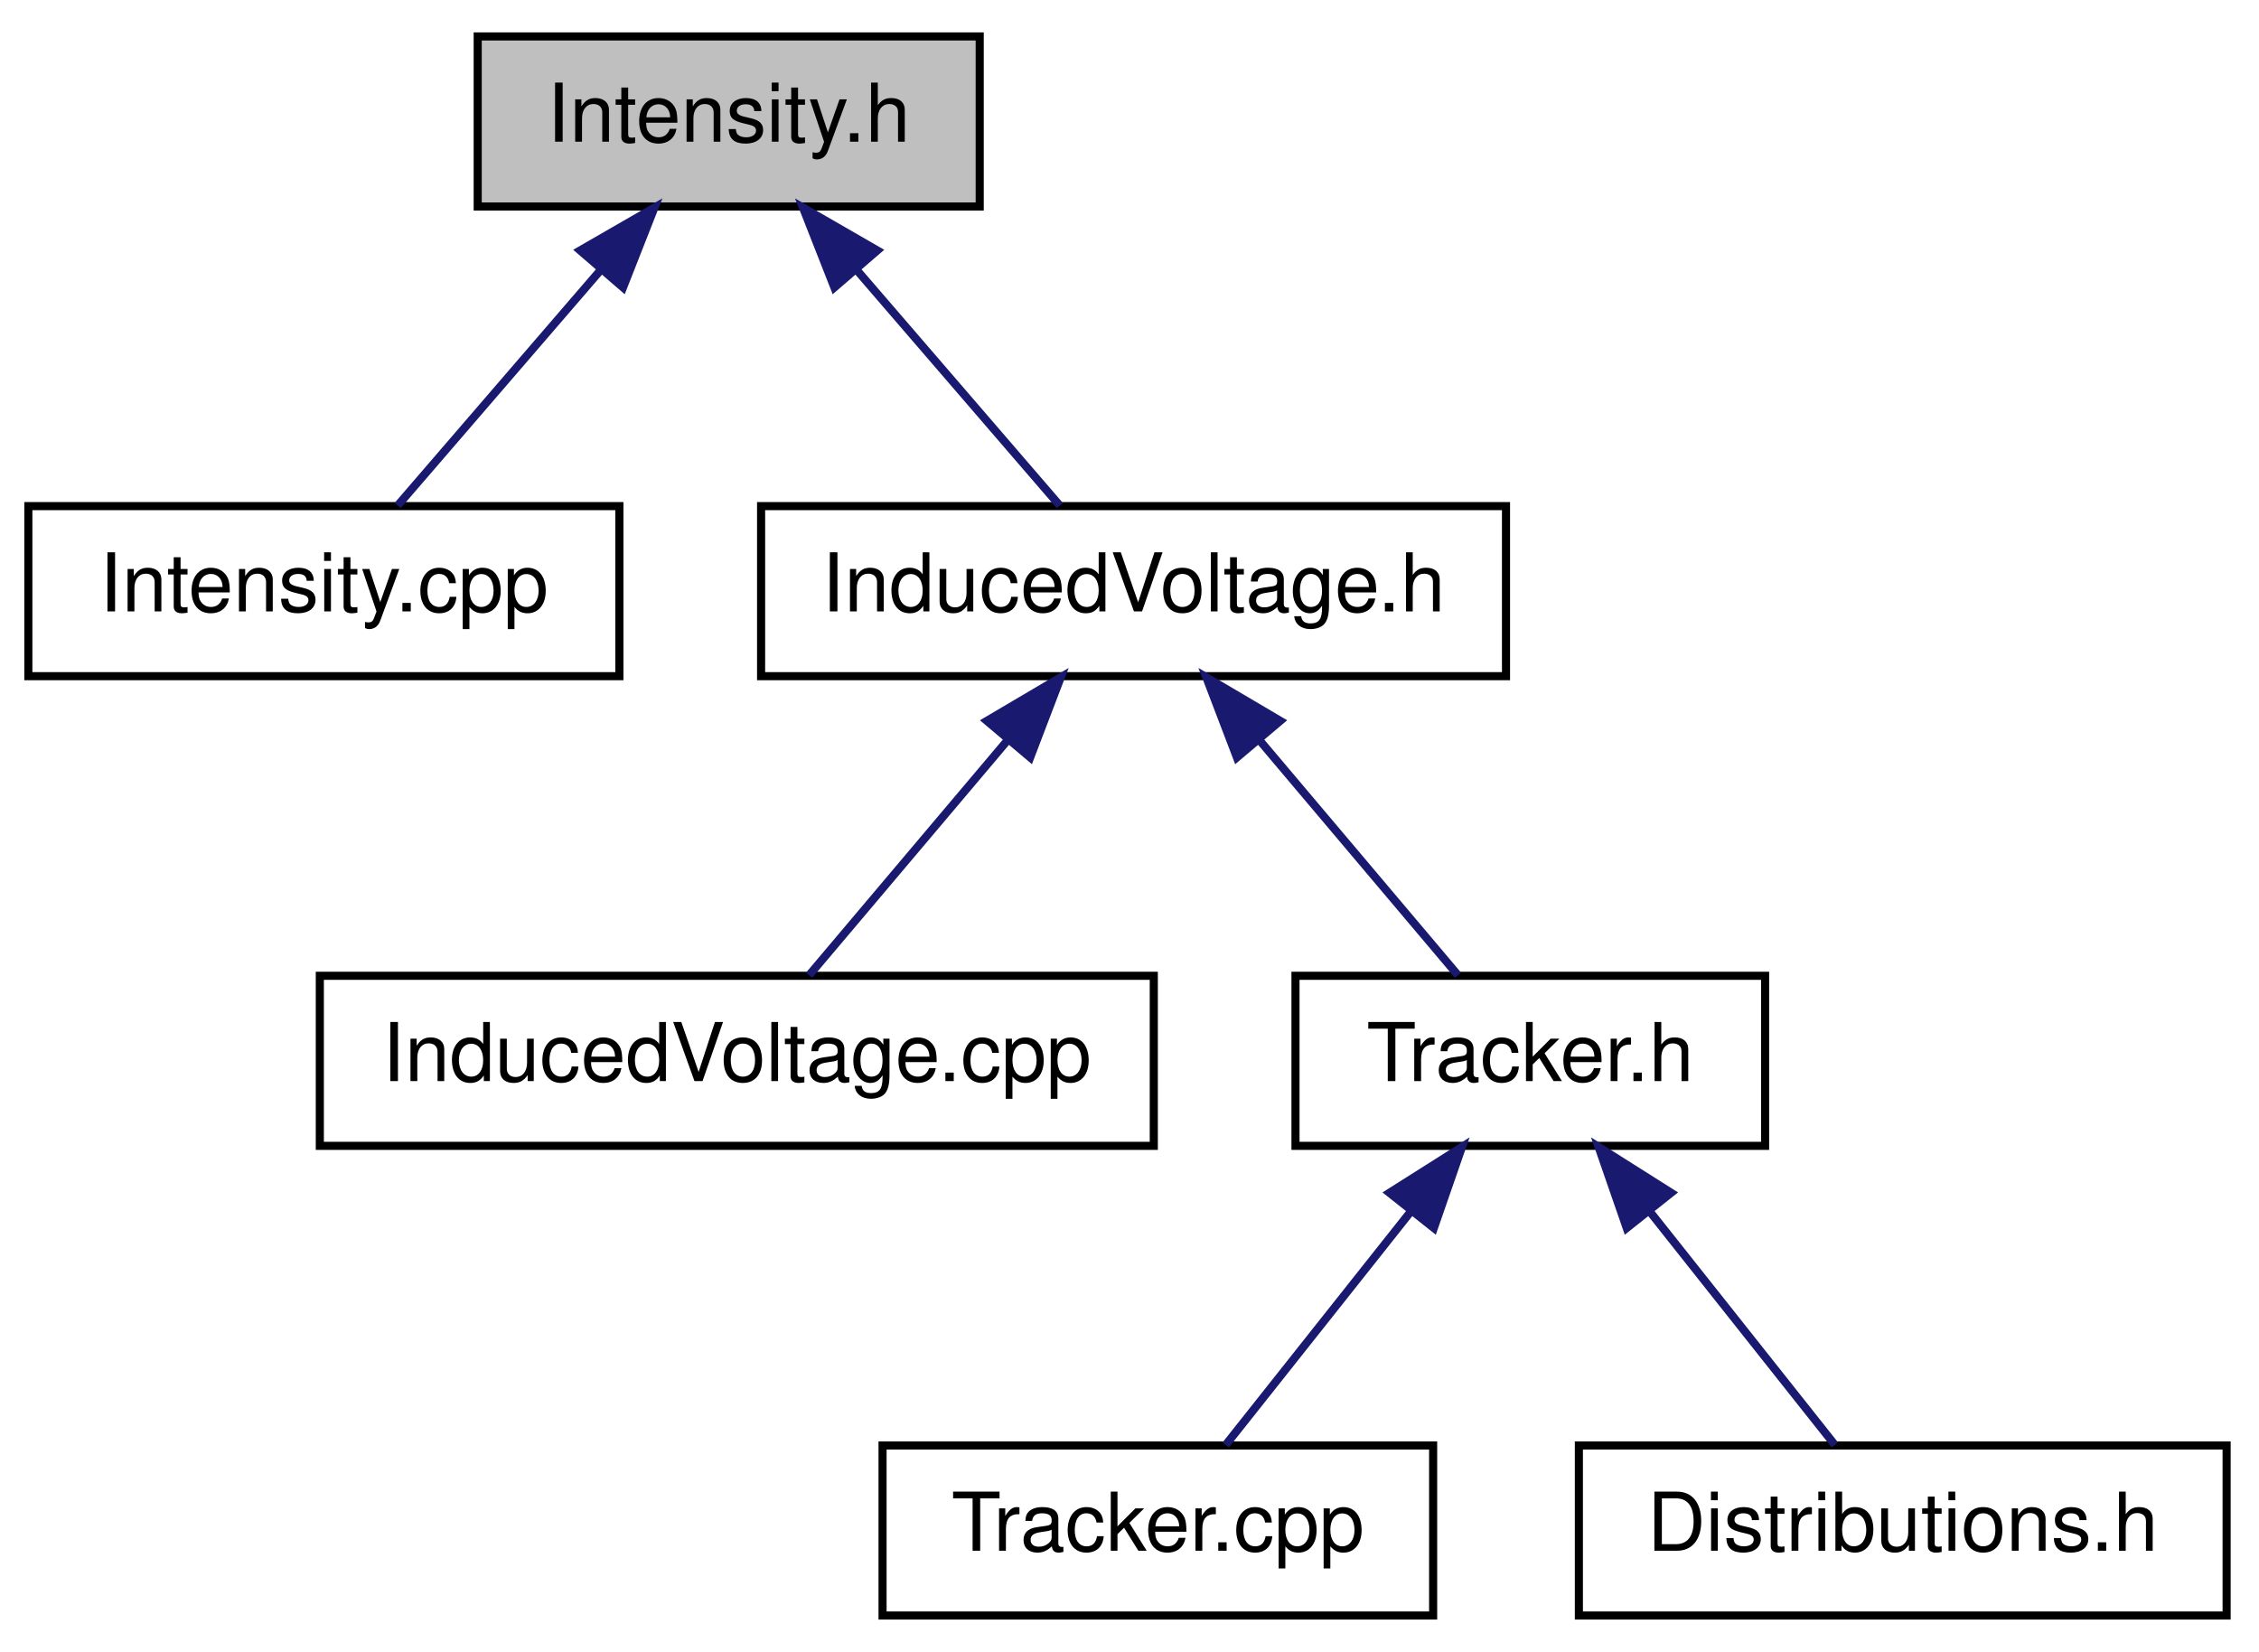
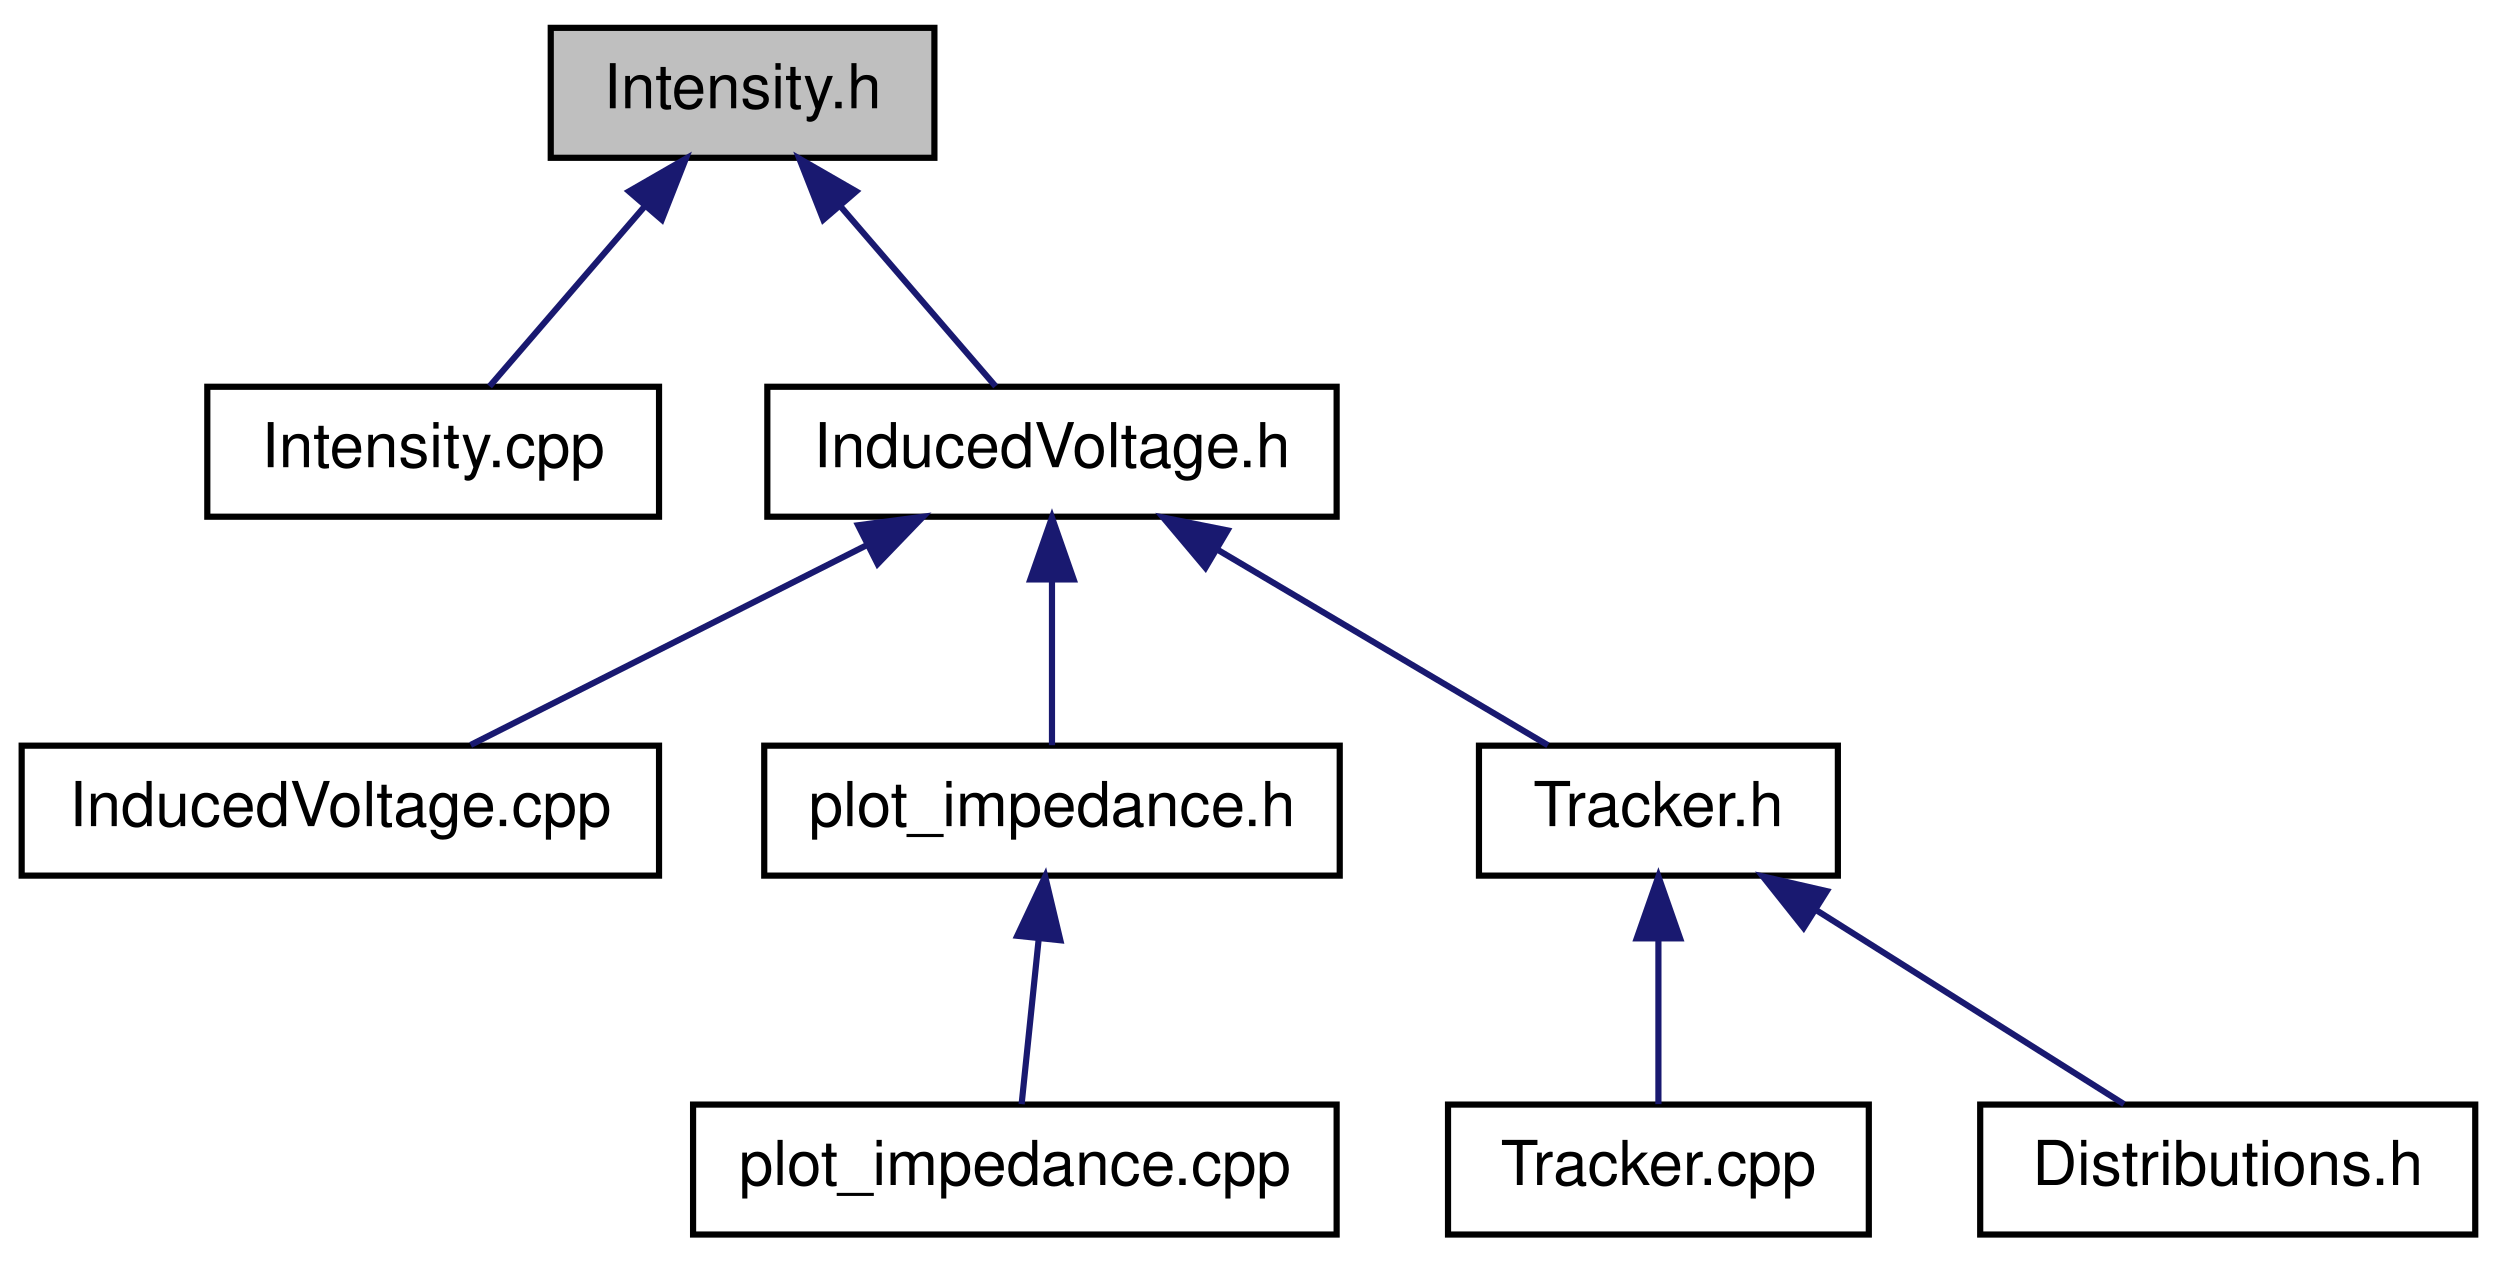
- <svg xmlns="http://www.w3.org/2000/svg" xmlns:xlink="http://www.w3.org/1999/xlink" width="279pt" height="204pt" viewBox="0.00 0.00 279.00 204.00">
+ <svg xmlns="http://www.w3.org/2000/svg" xmlns:xlink="http://www.w3.org/1999/xlink" width="404pt" height="204pt" viewBox="0.00 0.00 404.00 204.00">
  <g id="graph1" class="graph" transform="scale(1 1) rotate(0) translate(4 200)">
-     <polygon fill="white" stroke="white" points="-4,5 -4,-200 276,-200 276,5 -4,5" />
+     <polygon fill="white" stroke="white" points="-4,5 -4,-200 401,-200 401,5 -4,5" />
    <g id="node1" class="node">
-       <polygon fill="#bfbfbf" stroke="black" points="55,-174.5 55,-195.5 117,-195.5 117,-174.5 55,-174.5" />
-       <text text-anchor="middle" x="86" y="-182.5" font-family="Helvetica,sans-Serif" font-size="10.00">Intensity.h</text>
+       <polygon fill="#bfbfbf" stroke="black" points="85,-174.5 85,-195.5 147,-195.5 147,-174.5 85,-174.5" />
+       <text text-anchor="middle" x="116" y="-182.5" font-family="Helvetica,sans-Serif" font-size="10.00">Intensity.h</text>
    </g>
    <g id="node3" class="node">
      <a xlink:href="../../d1/dca/Intensity_8cpp.html" target="_top" xlink:title="Intensity.cpp">
-         <polygon fill="white" stroke="black" points="-0.5,-116.5 -0.5,-137.5 72.5,-137.5 72.5,-116.5 -0.5,-116.5" />
-         <text text-anchor="middle" x="36" y="-124.5" font-family="Helvetica,sans-Serif" font-size="10.00">Intensity.cpp</text>
+         <polygon fill="white" stroke="black" points="29.5,-116.5 29.5,-137.5 102.5,-137.5 102.5,-116.5 29.5,-116.5" />
+         <text text-anchor="middle" x="66" y="-124.5" font-family="Helvetica,sans-Serif" font-size="10.00">Intensity.cpp</text>
      </a>
    </g>
    <g id="edge2" class="edge">
-       <path fill="none" stroke="midnightblue" d="M70.087,-166.541C61.844,-156.979 52.075,-145.647 45.113,-137.571" />
-       <polygon fill="midnightblue" stroke="midnightblue" points="67.649,-169.073 76.829,-174.362 72.951,-164.502 67.649,-169.073" />
+       <path fill="none" stroke="midnightblue" d="M100.087,-166.541C91.844,-156.979 82.075,-145.647 75.113,-137.571" />
+       <polygon fill="midnightblue" stroke="midnightblue" points="97.649,-169.073 106.829,-174.362 102.951,-164.502 97.649,-169.073" />
    </g>
    <g id="node5" class="node">
      <a xlink:href="../../d9/dee/InducedVoltage_8h.html" target="_top" xlink:title="InducedVoltage.h">
-         <polygon fill="white" stroke="black" points="90,-116.5 90,-137.5 182,-137.5 182,-116.5 90,-116.5" />
-         <text text-anchor="middle" x="136" y="-124.5" font-family="Helvetica,sans-Serif" font-size="10.00">InducedVoltage.h</text>
+         <polygon fill="white" stroke="black" points="120,-116.5 120,-137.5 212,-137.5 212,-116.5 120,-116.5" />
+         <text text-anchor="middle" x="166" y="-124.5" font-family="Helvetica,sans-Serif" font-size="10.00">InducedVoltage.h</text>
      </a>
    </g>
    <g id="edge4" class="edge">
-       <path fill="none" stroke="midnightblue" d="M101.913,-166.541C110.156,-156.979 119.925,-145.647 126.887,-137.571" />
-       <polygon fill="midnightblue" stroke="midnightblue" points="99.049,-164.502 95.171,-174.362 104.351,-169.073 99.049,-164.502" />
+       <path fill="none" stroke="midnightblue" d="M131.913,-166.541C140.156,-156.979 149.925,-145.647 156.887,-137.571" />
+       <polygon fill="midnightblue" stroke="midnightblue" points="129.049,-164.502 125.171,-174.362 134.351,-169.073 129.049,-164.502" />
    </g>
    <g id="node7" class="node">
      <a xlink:href="../../d5/dfa/InducedVoltage_8cpp.html" target="_top" xlink:title="InducedVoltage.cpp">
-         <polygon fill="white" stroke="black" points="35.5,-58.5 35.5,-79.5 138.5,-79.5 138.5,-58.5 35.5,-58.5" />
-         <text text-anchor="middle" x="87" y="-66.5" font-family="Helvetica,sans-Serif" font-size="10.00">InducedVoltage.cpp</text>
+         <polygon fill="white" stroke="black" points="-0.5,-58.5 -0.5,-79.5 102.5,-79.5 102.5,-58.5 -0.5,-58.5" />
+         <text text-anchor="middle" x="51" y="-66.5" font-family="Helvetica,sans-Serif" font-size="10.00">InducedVoltage.cpp</text>
      </a>
    </g>
    <g id="edge6" class="edge">
-       <path fill="none" stroke="midnightblue" d="M120.405,-108.541C112.327,-98.979 102.753,-87.647 95.93,-79.571" />
-       <polygon fill="midnightblue" stroke="midnightblue" points="117.885,-110.982 127.013,-116.362 123.233,-106.464 117.885,-110.982" />
+       <path fill="none" stroke="midnightblue" d="M136.124,-111.932C116.021,-101.793 90.01,-88.675 72.059,-79.621" />
+       <polygon fill="midnightblue" stroke="midnightblue" points="134.67,-115.118 145.174,-116.497 137.822,-108.868 134.67,-115.118" />
    </g>
    <g id="node9" class="node">
-       <a xlink:href="../../d2/d0e/Tracker_8h.html" target="_top" xlink:title="Tracker.h">
-         <polygon fill="white" stroke="black" points="156,-58.5 156,-79.5 214,-79.5 214,-58.5 156,-58.5" />
-         <text text-anchor="middle" x="185" y="-66.5" font-family="Helvetica,sans-Serif" font-size="10.00">Tracker.h</text>
+       <a xlink:href="../../da/d77/plot__impedance_8h.html" target="_top" xlink:title="plot_impedance.h">
+         <polygon fill="white" stroke="black" points="119.5,-58.5 119.5,-79.5 212.5,-79.5 212.5,-58.5 119.5,-58.5" />
+         <text text-anchor="middle" x="166" y="-66.5" font-family="Helvetica,sans-Serif" font-size="10.00">plot_impedance.h</text>
      </a>
    </g>
    <g id="edge8" class="edge">
-       <path fill="none" stroke="midnightblue" d="M151.595,-108.541C159.673,-98.979 169.247,-87.647 176.07,-79.571" />
-       <polygon fill="midnightblue" stroke="midnightblue" points="148.767,-106.464 144.987,-116.362 154.115,-110.982 148.767,-106.464" />
+       <path fill="none" stroke="midnightblue" d="M166,-106.191C166,-97.168 166,-86.994 166,-79.571" />
+       <polygon fill="midnightblue" stroke="midnightblue" points="162.5,-106.362 166,-116.362 169.5,-106.362 162.5,-106.362" />
+     </g>
+     <g id="node13" class="node">
+       <a xlink:href="../../d2/d0e/Tracker_8h.html" target="_top" xlink:title="Tracker.h">
+         <polygon fill="white" stroke="black" points="235,-58.5 235,-79.5 293,-79.5 293,-58.5 235,-58.5" />
+         <text text-anchor="middle" x="264" y="-66.5" font-family="Helvetica,sans-Serif" font-size="10.00">Tracker.h</text>
+       </a>
+     </g>
+     <g id="edge12" class="edge">
+       <path fill="none" stroke="midnightblue" d="M192.864,-111.101C209.82,-101.066 231.253,-88.381 246.139,-79.571" />
+       <polygon fill="midnightblue" stroke="midnightblue" points="190.798,-108.257 183.975,-116.362 194.363,-114.281 190.798,-108.257" />
    </g>
    <g id="node11" class="node">
-       <a xlink:href="../../d2/d6f/Tracker_8cpp.html" target="_top" xlink:title="Tracker.cpp">
-         <polygon fill="white" stroke="black" points="105,-0.5 105,-21.5 173,-21.5 173,-0.5 105,-0.5" />
-         <text text-anchor="middle" x="139" y="-8.5" font-family="Helvetica,sans-Serif" font-size="10.00">Tracker.cpp</text>
+       <a xlink:href="../../d8/d29/plot__impedance_8cpp.html" target="_top" xlink:title="plot_impedance.cpp">
+         <polygon fill="white" stroke="black" points="108,-0.5 108,-21.5 212,-21.5 212,-0.5 108,-0.5" />
+         <text text-anchor="middle" x="160" y="-8.5" font-family="Helvetica,sans-Serif" font-size="10.00">plot_impedance.cpp</text>
      </a>
    </g>
    <g id="edge10" class="edge">
-       <path fill="none" stroke="midnightblue" d="M170.13,-50.25C162.595,-40.75 153.724,-29.565 147.384,-21.571" />
-       <polygon fill="midnightblue" stroke="midnightblue" points="167.607,-52.702 176.563,-58.362 173.091,-48.352 167.607,-52.702" />
+       <path fill="none" stroke="midnightblue" d="M163.847,-48.191C162.914,-39.168 161.861,-28.994 161.094,-21.571" />
+       <polygon fill="midnightblue" stroke="midnightblue" points="160.389,-48.775 164.9,-58.362 167.352,-48.055 160.389,-48.775" />
    </g>
-     <g id="node13" class="node">
-       <a xlink:href="../../dc/d7d/Distributions_8h.html" target="_top" xlink:title="Distributions.h">
-         <polygon fill="white" stroke="black" points="191,-0.5 191,-21.5 271,-21.5 271,-0.5 191,-0.5" />
-         <text text-anchor="middle" x="231" y="-8.5" font-family="Helvetica,sans-Serif" font-size="10.00">Distributions.h</text>
+     <g id="node15" class="node">
+       <a xlink:href="../../d2/d6f/Tracker_8cpp.html" target="_top" xlink:title="Tracker.cpp">
+         <polygon fill="white" stroke="black" points="230,-0.5 230,-21.5 298,-21.5 298,-0.5 230,-0.5" />
+         <text text-anchor="middle" x="264" y="-8.5" font-family="Helvetica,sans-Serif" font-size="10.00">Tracker.cpp</text>
      </a>
    </g>
-     <g id="edge12" class="edge">
-       <path fill="none" stroke="midnightblue" d="M199.87,-50.25C207.405,-40.75 216.276,-29.565 222.616,-21.571" />
-       <polygon fill="midnightblue" stroke="midnightblue" points="196.909,-48.352 193.437,-58.362 202.393,-52.702 196.909,-48.352" />
+     <g id="edge14" class="edge">
+       <path fill="none" stroke="midnightblue" d="M264,-48.191C264,-39.168 264,-28.994 264,-21.571" />
+       <polygon fill="midnightblue" stroke="midnightblue" points="260.5,-48.362 264,-58.362 267.5,-48.362 260.5,-48.362" />
+     </g>
+     <g id="node17" class="node">
+       <a xlink:href="../../dc/d7d/Distributions_8h.html" target="_top" xlink:title="Distributions.h">
+         <polygon fill="white" stroke="black" points="316,-0.5 316,-21.5 396,-21.5 396,-0.5 316,-0.5" />
+         <text text-anchor="middle" x="356" y="-8.5" font-family="Helvetica,sans-Serif" font-size="10.00">Distributions.h</text>
+       </a>
+     </g>
+     <g id="edge16" class="edge">
+       <path fill="none" stroke="midnightblue" d="M289.662,-52.822C305.509,-42.831 325.387,-30.299 339.233,-21.571" />
+       <polygon fill="midnightblue" stroke="midnightblue" points="287.467,-50.068 280.874,-58.362 291.2,-55.99 287.467,-50.068" />
    </g>
  </g>
</svg>
